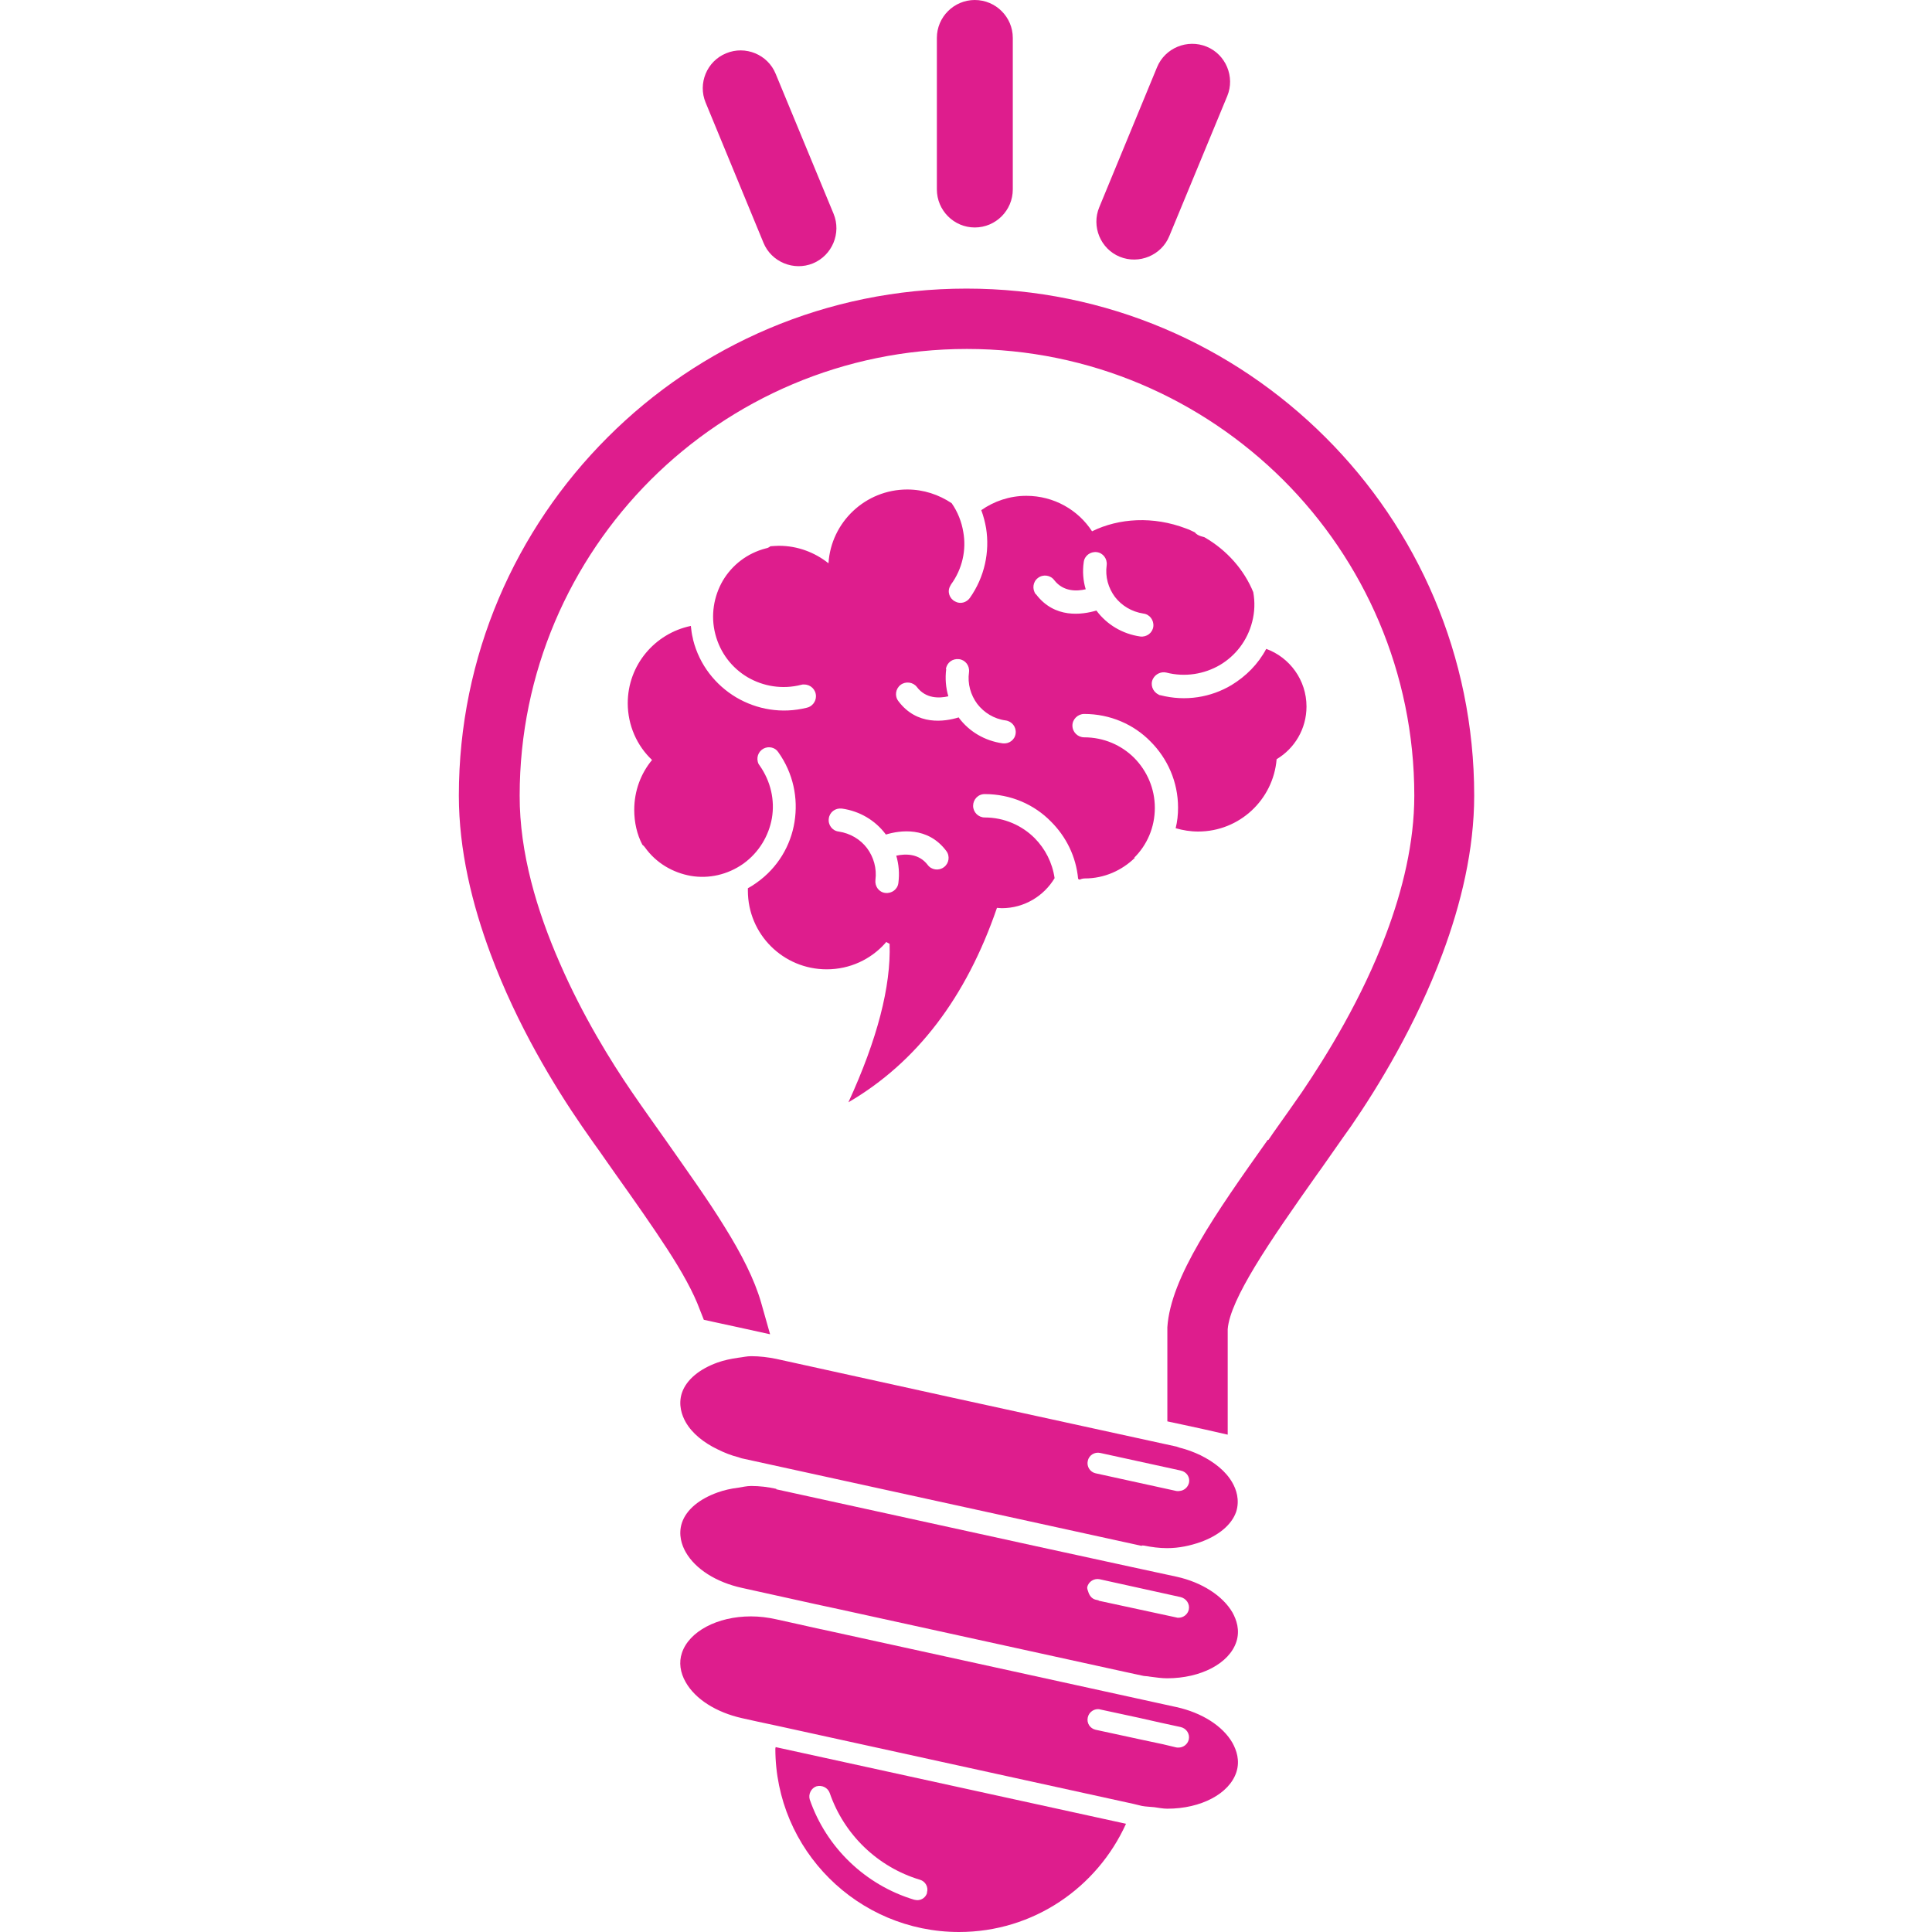
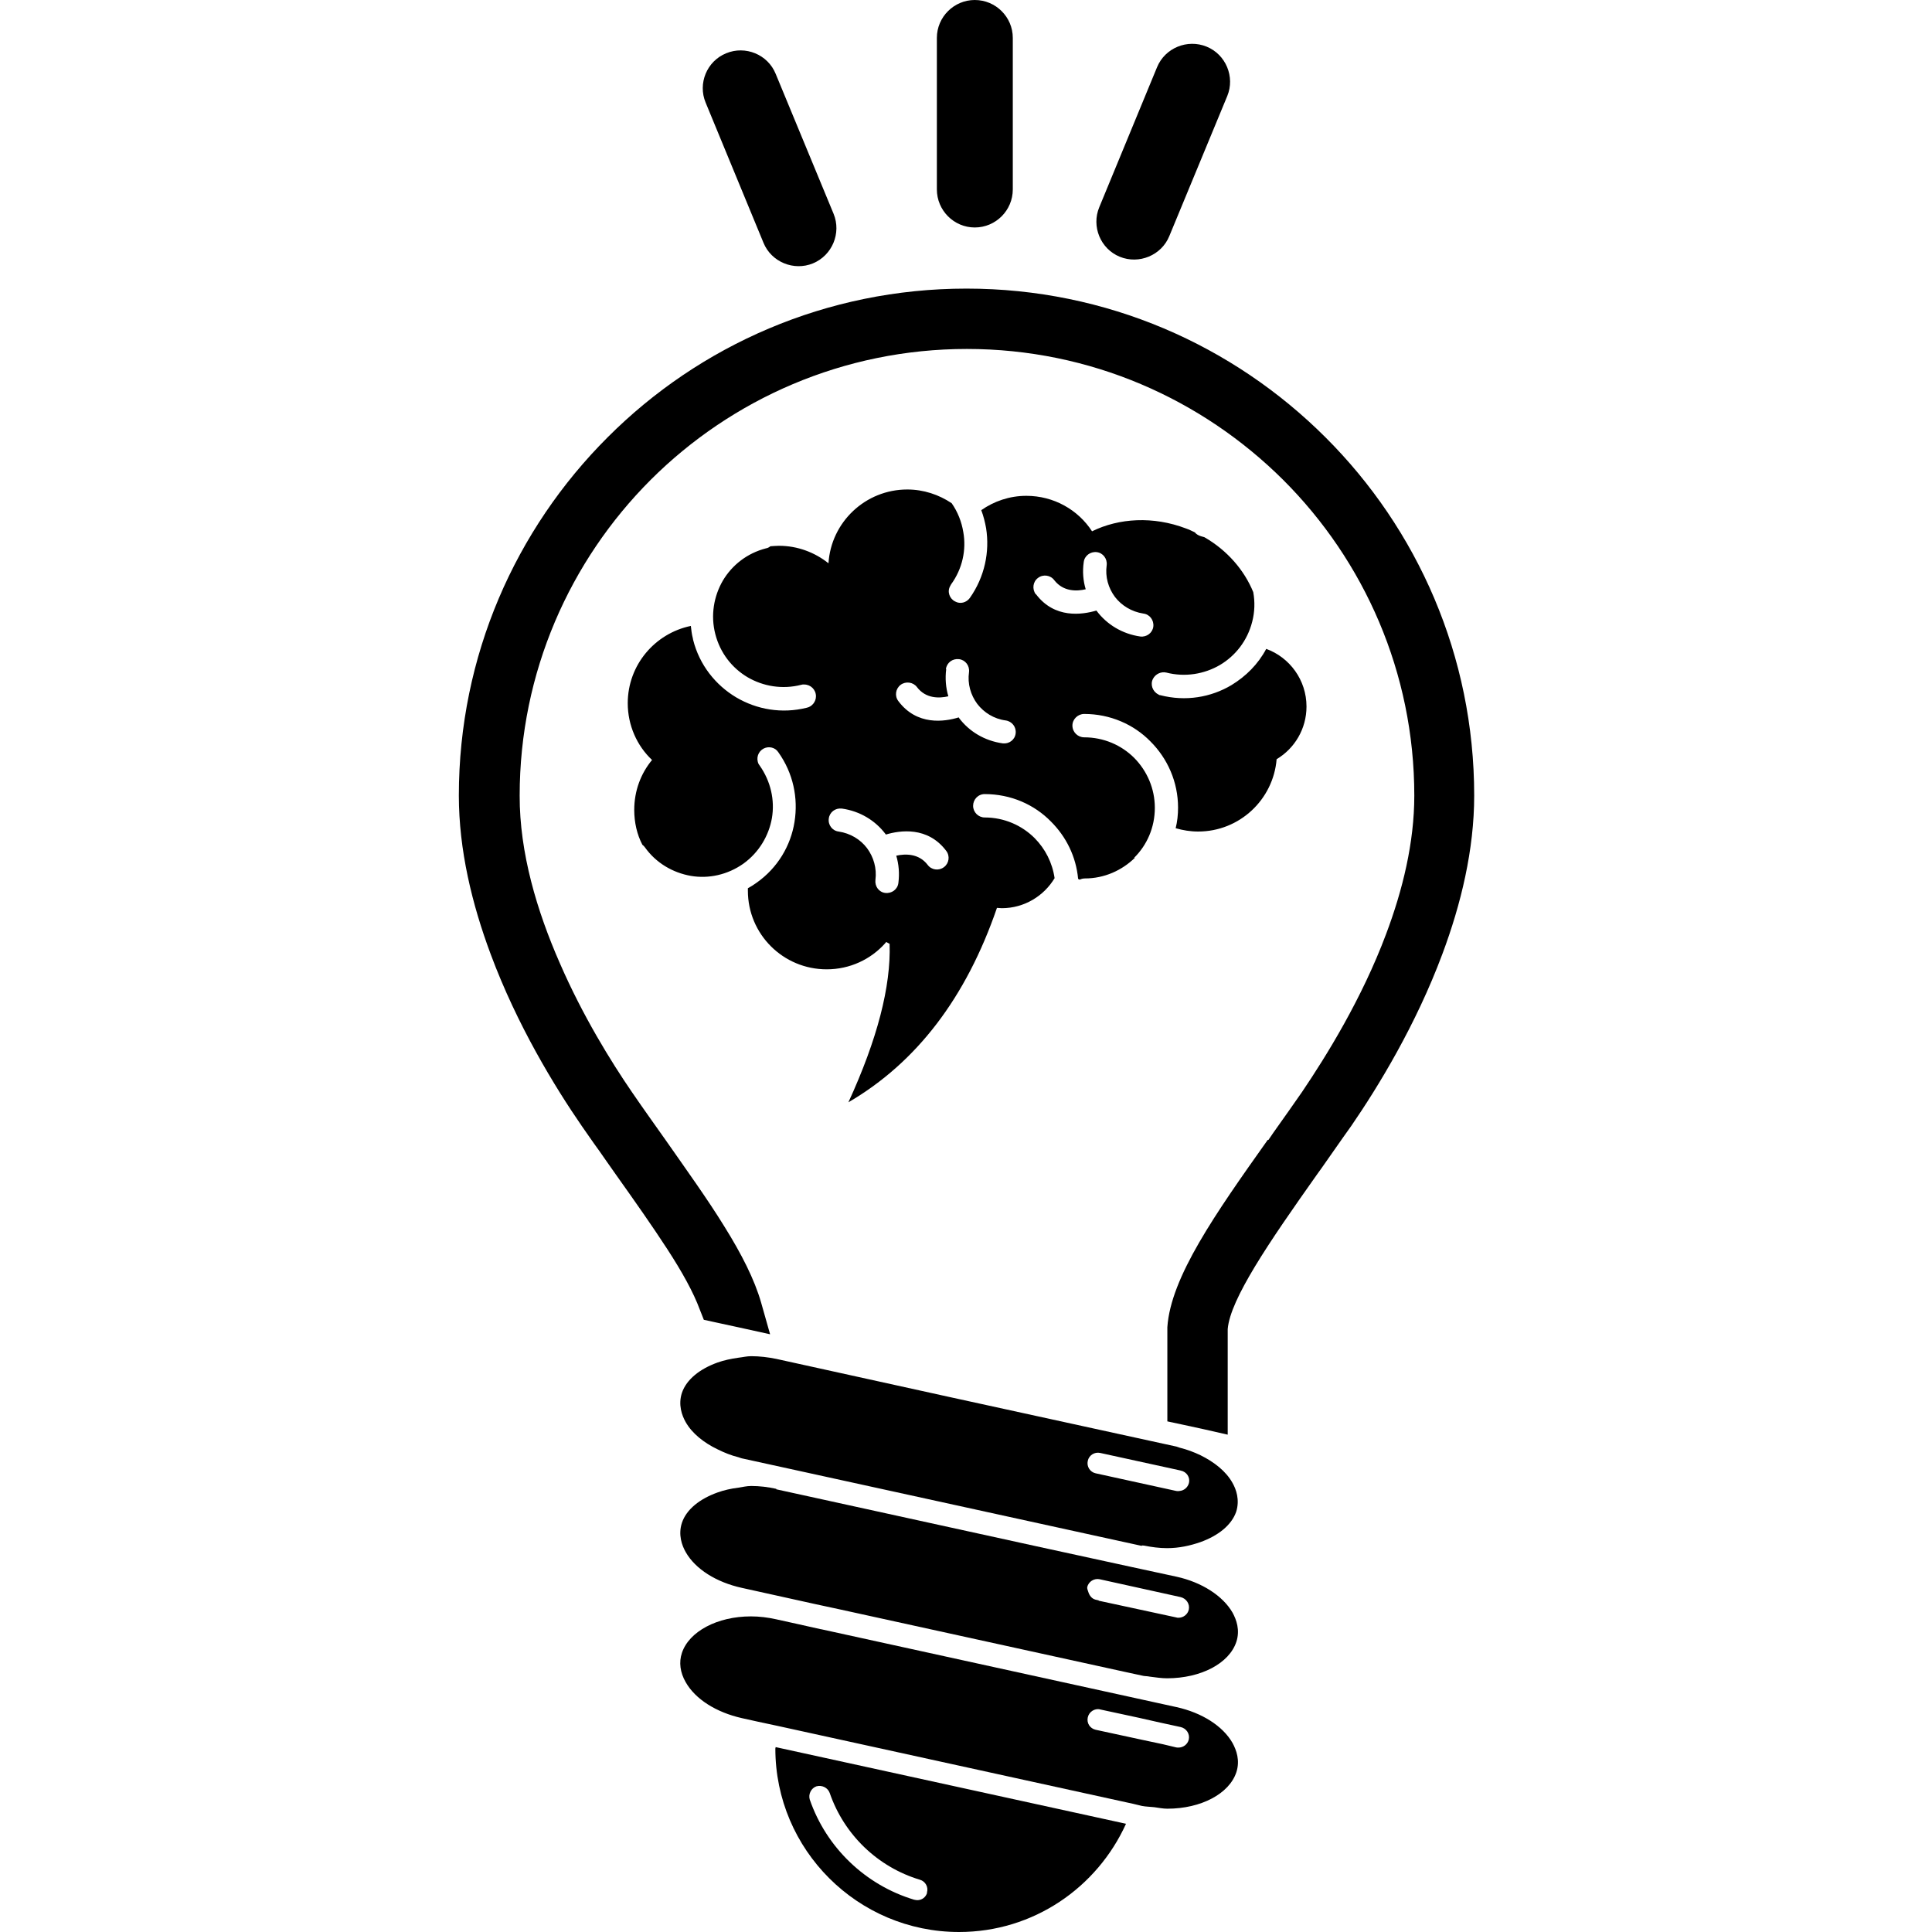
- <svg xmlns="http://www.w3.org/2000/svg" width="50px" height="50px" viewBox="0 0 50 50" version="1.1">
+ <svg xmlns="http://www.w3.org/2000/svg" viewBox="0 0 50 50" version="1.1">
  <defs>
    <clipPath id="clip1">
      <path d="M 11.867 7.465 L 38.164 7.465 L 38.164 37.199 L 11.867 37.199 Z M 11.867 7.465 " />
    </clipPath>
  </defs>
  <g id="surface1">
-     <path style=" stroke:none;fill-rule:evenodd;fill:rgb(87.059%,11.373%,55.294%);fill-opacity:1;" d="M 29.551 40.008 L 19.199 37.742 C 19.172 37.734 19.145 37.727 19.117 37.715 C 18.926 37.668 18.742 37.594 18.578 37.512 C 18.215 37.34 17.91 37.094 17.746 36.805 C 17.648 36.633 17.547 36.355 17.648 36.047 C 17.766 35.699 18.113 35.426 18.57 35.262 C 18.734 35.203 18.922 35.164 19.113 35.137 C 19.223 35.125 19.324 35.098 19.441 35.098 C 19.66 35.098 19.879 35.125 20.09 35.168 L 24.562 36.152 L 25.102 36.27 L 30.449 37.438 C 30.473 37.445 30.5 37.457 30.527 37.465 C 30.719 37.512 30.902 37.582 31.066 37.66 C 31.43 37.84 31.727 38.078 31.891 38.367 C 31.992 38.539 32.09 38.816 31.992 39.125 C 31.871 39.473 31.523 39.746 31.066 39.91 C 30.805 40 30.52 40.066 30.203 40.066 C 30.004 40.066 29.801 40.039 29.609 40 C 29.59 39.996 29.57 40 29.551 39.996 Z M 28.152 37.805 C 28.117 37.953 28.211 38.098 28.355 38.129 L 30.441 38.586 C 30.461 38.59 30.48 38.59 30.5 38.59 C 30.508 38.59 30.512 38.586 30.527 38.586 C 30.637 38.578 30.738 38.5 30.77 38.379 C 30.805 38.234 30.711 38.09 30.559 38.059 L 30.527 38.051 L 28.473 37.602 C 28.328 37.57 28.184 37.66 28.152 37.805 Z M 28.152 37.805 " />
-     <path style=" stroke:none;fill-rule:evenodd;fill:rgb(87.059%,11.373%,55.294%);fill-opacity:1;" d="M 20.09 38.543 L 26.816 40.016 L 29.293 40.555 L 30.449 40.805 C 31.105 40.949 31.648 41.301 31.898 41.734 C 31.996 41.914 32.098 42.184 31.996 42.492 C 31.812 43.047 31.082 43.434 30.203 43.434 C 30.059 43.434 29.906 43.41 29.754 43.391 C 29.688 43.375 29.617 43.383 29.551 43.363 L 29.121 43.27 L 21.758 41.656 L 21.09 41.512 L 19.199 41.094 C 18.539 40.949 17.996 40.609 17.746 40.168 C 17.648 39.996 17.547 39.719 17.648 39.41 C 17.766 39.059 18.113 38.789 18.57 38.625 C 18.734 38.566 18.922 38.523 19.113 38.5 C 19.223 38.484 19.324 38.457 19.441 38.457 C 19.66 38.457 19.879 38.484 20.09 38.531 Z M 28.434 41.426 L 30.441 41.859 C 30.461 41.867 30.48 41.867 30.5 41.867 C 30.625 41.867 30.738 41.781 30.766 41.656 C 30.797 41.512 30.703 41.367 30.551 41.332 L 28.461 40.871 C 28.316 40.84 28.172 40.93 28.137 41.074 C 28.133 41.121 28.152 41.156 28.164 41.195 C 28.191 41.285 28.25 41.371 28.348 41.398 L 28.434 41.418 Z M 28.434 41.426 " />
-     <path style=" stroke:none;fill-rule:evenodd;fill:rgb(87.059%,11.373%,55.294%);fill-opacity:1;" d="M 21.25 42.164 L 29.359 43.941 L 29.965 44.074 L 30.449 44.18 C 31.102 44.324 31.648 44.668 31.898 45.109 C 31.996 45.289 32.098 45.559 31.996 45.867 C 31.812 46.422 31.082 46.809 30.211 46.809 C 30.098 46.809 29.984 46.785 29.871 46.77 C 29.773 46.758 29.66 46.758 29.555 46.738 L 29.332 46.684 L 20.133 44.668 L 19.605 44.555 L 19.199 44.465 C 18.539 44.316 17.996 43.977 17.746 43.535 C 17.602 43.285 17.566 43.02 17.648 42.777 C 17.832 42.223 18.562 41.832 19.434 41.832 C 19.652 41.832 19.871 41.859 20.082 41.906 L 20.648 42.031 L 21.242 42.164 Z M 28.473 44.238 C 28.328 44.207 28.184 44.301 28.152 44.445 C 28.117 44.594 28.211 44.734 28.355 44.766 L 29.543 45.023 L 30.098 45.141 L 30.441 45.223 C 30.461 45.227 30.48 45.227 30.5 45.227 C 30.625 45.227 30.738 45.141 30.766 45.016 C 30.797 44.871 30.703 44.727 30.551 44.695 L 30.031 44.582 L 29.477 44.457 L 28.461 44.238 Z M 28.473 44.238 " />
-     <path style=" stroke:none;fill-rule:evenodd;fill:rgb(87.059%,11.373%,55.294%);fill-opacity:1;" d="M 20.074 45.215 L 29.141 47.199 C 28.395 48.848 26.746 50 24.82 50 C 22.199 50 20.066 47.871 20.066 45.254 C 20.066 45.242 20.074 45.227 20.074 45.215 Z M 23.988 48.984 C 24.035 48.84 23.949 48.688 23.809 48.648 C 22.715 48.32 21.844 47.48 21.473 46.402 C 21.422 46.262 21.27 46.191 21.129 46.23 C 20.992 46.277 20.914 46.434 20.957 46.574 C 21.387 47.816 22.398 48.785 23.656 49.164 C 23.684 49.168 23.711 49.176 23.738 49.176 C 23.855 49.176 23.961 49.105 23.996 48.977 Z M 23.988 48.984 " />
+     <path style=" stroke:none;fill-rule:evenodd;fill:currentColor;" d="M 29.551 40.008 L 19.199 37.742 C 19.172 37.734 19.145 37.727 19.117 37.715 C 18.926 37.668 18.742 37.594 18.578 37.512 C 18.215 37.34 17.91 37.094 17.746 36.805 C 17.648 36.633 17.547 36.355 17.648 36.047 C 17.766 35.699 18.113 35.426 18.57 35.262 C 18.734 35.203 18.922 35.164 19.113 35.137 C 19.223 35.125 19.324 35.098 19.441 35.098 C 19.66 35.098 19.879 35.125 20.09 35.168 L 24.562 36.152 L 25.102 36.27 L 30.449 37.438 C 30.473 37.445 30.5 37.457 30.527 37.465 C 30.719 37.512 30.902 37.582 31.066 37.66 C 31.43 37.84 31.727 38.078 31.891 38.367 C 31.992 38.539 32.09 38.816 31.992 39.125 C 31.871 39.473 31.523 39.746 31.066 39.91 C 30.805 40 30.52 40.066 30.203 40.066 C 30.004 40.066 29.801 40.039 29.609 40 C 29.59 39.996 29.57 40 29.551 39.996 Z M 28.152 37.805 C 28.117 37.953 28.211 38.098 28.355 38.129 L 30.441 38.586 C 30.461 38.59 30.48 38.59 30.5 38.59 C 30.508 38.59 30.512 38.586 30.527 38.586 C 30.637 38.578 30.738 38.5 30.77 38.379 C 30.805 38.234 30.711 38.09 30.559 38.059 L 30.527 38.051 L 28.473 37.602 C 28.328 37.57 28.184 37.66 28.152 37.805 Z M 28.152 37.805 " />
+     <path style=" stroke:none;fill-rule:evenodd;fill:currentColor;" d="M 20.09 38.543 L 26.816 40.016 L 29.293 40.555 L 30.449 40.805 C 31.105 40.949 31.648 41.301 31.898 41.734 C 31.996 41.914 32.098 42.184 31.996 42.492 C 31.812 43.047 31.082 43.434 30.203 43.434 C 30.059 43.434 29.906 43.41 29.754 43.391 C 29.688 43.375 29.617 43.383 29.551 43.363 L 29.121 43.27 L 21.758 41.656 L 21.09 41.512 L 19.199 41.094 C 18.539 40.949 17.996 40.609 17.746 40.168 C 17.648 39.996 17.547 39.719 17.648 39.41 C 17.766 39.059 18.113 38.789 18.57 38.625 C 18.734 38.566 18.922 38.523 19.113 38.5 C 19.223 38.484 19.324 38.457 19.441 38.457 C 19.66 38.457 19.879 38.484 20.09 38.531 Z M 28.434 41.426 L 30.441 41.859 C 30.461 41.867 30.48 41.867 30.5 41.867 C 30.625 41.867 30.738 41.781 30.766 41.656 C 30.797 41.512 30.703 41.367 30.551 41.332 L 28.461 40.871 C 28.316 40.84 28.172 40.93 28.137 41.074 C 28.133 41.121 28.152 41.156 28.164 41.195 C 28.191 41.285 28.25 41.371 28.348 41.398 L 28.434 41.418 Z M 28.434 41.426 " />
+     <path style=" stroke:none;fill-rule:evenodd;fill:currentColor;" d="M 21.25 42.164 L 29.359 43.941 L 29.965 44.074 L 30.449 44.18 C 31.102 44.324 31.648 44.668 31.898 45.109 C 31.996 45.289 32.098 45.559 31.996 45.867 C 31.812 46.422 31.082 46.809 30.211 46.809 C 30.098 46.809 29.984 46.785 29.871 46.77 C 29.773 46.758 29.66 46.758 29.555 46.738 L 29.332 46.684 L 20.133 44.668 L 19.605 44.555 L 19.199 44.465 C 18.539 44.316 17.996 43.977 17.746 43.535 C 17.602 43.285 17.566 43.02 17.648 42.777 C 17.832 42.223 18.562 41.832 19.434 41.832 C 19.652 41.832 19.871 41.859 20.082 41.906 L 20.648 42.031 L 21.242 42.164 Z M 28.473 44.238 C 28.328 44.207 28.184 44.301 28.152 44.445 C 28.117 44.594 28.211 44.734 28.355 44.766 L 29.543 45.023 L 30.098 45.141 L 30.441 45.223 C 30.461 45.227 30.48 45.227 30.5 45.227 C 30.625 45.227 30.738 45.141 30.766 45.016 C 30.797 44.871 30.703 44.727 30.551 44.695 L 30.031 44.582 L 29.477 44.457 L 28.461 44.238 Z M 28.473 44.238 " />
+     <path style=" stroke:none;fill-rule:evenodd;fill:currentColor;" d="M 20.074 45.215 L 29.141 47.199 C 28.395 48.848 26.746 50 24.82 50 C 22.199 50 20.066 47.871 20.066 45.254 C 20.066 45.242 20.074 45.227 20.074 45.215 Z M 23.988 48.984 C 24.035 48.84 23.949 48.688 23.809 48.648 C 22.715 48.32 21.844 47.48 21.473 46.402 C 21.422 46.262 21.27 46.191 21.129 46.23 C 20.992 46.277 20.914 46.434 20.957 46.574 C 21.387 47.816 22.398 48.785 23.656 49.164 C 23.684 49.168 23.711 49.176 23.738 49.176 C 23.855 49.176 23.961 49.105 23.996 48.977 Z M 23.988 48.984 " />
    <g clip-path="url(#clip1)" clip-rule="nonzero">
-       <path style=" stroke:none;fill-rule:nonzero;fill:rgb(87.059%,11.373%,55.294%);fill-opacity:1;" d="M 32.809 29.5 C 31.457 31.406 30.297 33.055 30.211 34.348 L 30.211 36.785 L 30.613 36.871 L 31.152 36.988 L 31.773 37.129 L 31.773 34.398 C 31.805 34.004 32.078 33.441 32.473 32.785 C 32.902 32.074 33.48 31.25 34.082 30.398 C 34.27 30.141 34.418 29.918 34.523 29.773 C 34.695 29.527 34.848 29.309 34.969 29.141 C 35.668 28.125 36.645 26.523 37.328 24.691 C 37.812 23.398 38.152 21.988 38.152 20.59 C 38.152 16.973 36.684 13.691 34.301 11.316 C 31.918 8.938 28.641 7.469 25.012 7.469 C 21.387 7.469 18.102 8.938 15.727 11.316 C 13.344 13.695 11.875 16.973 11.875 20.59 C 11.875 21.996 12.215 23.398 12.699 24.695 C 13.383 26.535 14.359 28.129 15.059 29.145 C 15.168 29.297 15.316 29.52 15.504 29.777 C 15.602 29.922 15.766 30.148 15.945 30.406 C 16.426 31.082 16.895 31.75 17.27 32.328 C 17.648 32.91 17.945 33.441 18.113 33.898 L 18.215 34.156 L 18.484 34.215 L 19.098 34.348 L 19.93 34.531 L 19.699 33.715 C 19.527 33.113 19.191 32.453 18.742 31.734 C 18.309 31.031 17.777 30.293 17.223 29.5 C 17.039 29.238 16.887 29.027 16.789 28.887 C 16.672 28.719 16.523 28.512 16.359 28.27 C 15.812 27.473 15.082 26.293 14.488 24.926 C 13.898 23.582 13.445 22.074 13.449 20.59 C 13.449 17.402 14.75 14.508 16.84 12.418 C 18.934 10.328 21.832 9.031 25.023 9.031 C 28.219 9.031 31.105 10.328 33.207 12.418 C 35.305 14.512 36.602 17.406 36.602 20.59 C 36.602 21.805 36.301 23.035 35.871 24.176 C 35.246 25.844 34.332 27.32 33.695 28.262 C 33.504 28.539 33.227 28.93 32.953 29.316 L 32.828 29.5 Z M 32.809 29.5 " />
+       <path style=" stroke:none;fill-rule:nonzero;fill:currentColor;" d="M 32.809 29.5 C 31.457 31.406 30.297 33.055 30.211 34.348 L 30.211 36.785 L 30.613 36.871 L 31.152 36.988 L 31.773 37.129 L 31.773 34.398 C 31.805 34.004 32.078 33.441 32.473 32.785 C 32.902 32.074 33.48 31.25 34.082 30.398 C 34.27 30.141 34.418 29.918 34.523 29.773 C 34.695 29.527 34.848 29.309 34.969 29.141 C 35.668 28.125 36.645 26.523 37.328 24.691 C 37.812 23.398 38.152 21.988 38.152 20.59 C 38.152 16.973 36.684 13.691 34.301 11.316 C 31.918 8.938 28.641 7.469 25.012 7.469 C 21.387 7.469 18.102 8.938 15.727 11.316 C 13.344 13.695 11.875 16.973 11.875 20.59 C 11.875 21.996 12.215 23.398 12.699 24.695 C 13.383 26.535 14.359 28.129 15.059 29.145 C 15.168 29.297 15.316 29.52 15.504 29.777 C 15.602 29.922 15.766 30.148 15.945 30.406 C 16.426 31.082 16.895 31.75 17.27 32.328 C 17.648 32.91 17.945 33.441 18.113 33.898 L 18.215 34.156 L 18.484 34.215 L 19.098 34.348 L 19.93 34.531 L 19.699 33.715 C 19.527 33.113 19.191 32.453 18.742 31.734 C 18.309 31.031 17.777 30.293 17.223 29.5 C 17.039 29.238 16.887 29.027 16.789 28.887 C 16.672 28.719 16.523 28.512 16.359 28.27 C 15.812 27.473 15.082 26.293 14.488 24.926 C 13.898 23.582 13.445 22.074 13.449 20.59 C 13.449 17.402 14.75 14.508 16.84 12.418 C 18.934 10.328 21.832 9.031 25.023 9.031 C 28.219 9.031 31.105 10.328 33.207 12.418 C 35.305 14.512 36.602 17.406 36.602 20.59 C 36.602 21.805 36.301 23.035 35.871 24.176 C 35.246 25.844 34.332 27.32 33.695 28.262 C 33.504 28.539 33.227 28.93 32.953 29.316 L 32.828 29.5 Z M 32.809 29.5 " />
    </g>
-     <path style=" stroke:none;fill-rule:evenodd;fill:rgb(87.059%,11.373%,55.294%);fill-opacity:1;" d="M 25.227 5.887 C 25.77 5.887 26.211 5.445 26.211 4.902 L 26.211 0.98 C 26.211 0.441 25.77 0 25.227 0 C 24.688 0 24.246 0.441 24.246 0.98 L 24.246 4.902 C 24.246 5.445 24.688 5.887 25.227 5.887 Z M 28.98 6.645 C 28.48 6.441 28.242 5.859 28.449 5.363 L 29.945 1.738 C 30.152 1.238 30.73 1.004 31.227 1.207 C 31.727 1.41 31.965 1.992 31.762 2.484 L 30.262 6.109 C 30.059 6.609 29.477 6.848 28.98 6.645 Z M 21.039 6.816 C 21.539 6.609 21.777 6.031 21.574 5.535 L 20.074 1.91 C 19.871 1.41 19.289 1.172 18.793 1.379 C 18.293 1.582 18.055 2.16 18.262 2.656 L 19.758 6.281 C 19.961 6.781 20.543 7.02 21.039 6.816 Z M 21.039 6.816 " />
-     <path style=" stroke:none;fill-rule:evenodd;fill:rgb(87.059%,11.373%,55.294%);fill-opacity:1;" d="M 24.48 17.316 C 24.504 17.148 24.652 17.039 24.82 17.059 C 24.984 17.078 25.098 17.23 25.078 17.395 C 25.035 17.695 25.121 17.988 25.293 18.219 C 25.465 18.441 25.723 18.605 26.027 18.645 C 26.191 18.668 26.305 18.816 26.285 18.98 C 26.266 19.148 26.113 19.258 25.949 19.238 C 25.48 19.172 25.082 18.93 24.82 18.582 C 24.82 18.574 24.812 18.574 24.812 18.566 C 24.441 18.68 23.73 18.785 23.25 18.145 C 23.148 18.012 23.176 17.824 23.309 17.723 C 23.441 17.625 23.633 17.652 23.73 17.781 C 23.961 18.086 24.312 18.074 24.543 18.02 C 24.477 17.797 24.457 17.559 24.488 17.316 Z M 29.973 17.988 Z M 25.09 15.488 Z M 24.574 15.18 Z M 19.199 22.363 Z M 19.594 19.781 Z M 20.109 19.469 Z M 19.547 22.852 Z M 29.352 22.199 C 29.684 21.871 29.887 21.414 29.887 20.906 C 29.887 20.406 29.684 19.949 29.352 19.613 C 29.023 19.285 28.566 19.082 28.059 19.082 C 27.895 19.082 27.754 18.949 27.754 18.777 C 27.754 18.613 27.895 18.477 28.059 18.477 C 28.73 18.477 29.34 18.746 29.773 19.188 C 30.215 19.629 30.488 20.234 30.488 20.902 C 30.488 21.086 30.469 21.262 30.426 21.434 C 30.613 21.488 30.805 21.52 31.008 21.52 C 32.078 21.52 32.953 20.695 33.039 19.648 C 33.504 19.371 33.812 18.863 33.812 18.285 C 33.812 17.598 33.375 17.012 32.77 16.793 C 32.559 17.191 32.242 17.504 31.871 17.73 C 31.34 18.047 30.684 18.16 30.031 17.992 L 30.004 17.988 L 29.973 17.969 C 29.828 17.895 29.762 17.711 29.84 17.566 C 29.906 17.441 30.051 17.375 30.184 17.406 C 30.672 17.531 31.168 17.445 31.57 17.211 C 31.973 16.973 32.281 16.582 32.406 16.094 C 32.473 15.84 32.48 15.574 32.434 15.324 C 32.203 14.758 31.762 14.242 31.168 13.902 C 31.141 13.895 31.113 13.887 31.086 13.879 C 31.02 13.859 30.961 13.828 30.922 13.777 C 30.848 13.742 30.77 13.703 30.691 13.676 C 29.848 13.355 28.961 13.406 28.262 13.75 C 27.902 13.195 27.273 12.832 26.562 12.832 C 26.125 12.832 25.723 12.973 25.395 13.203 C 25.453 13.355 25.492 13.512 25.52 13.668 C 25.617 14.281 25.484 14.93 25.098 15.477 C 25.012 15.594 24.852 15.641 24.719 15.566 C 24.574 15.496 24.508 15.312 24.59 15.168 L 24.613 15.125 C 24.91 14.719 25.012 14.223 24.93 13.77 C 24.887 13.504 24.785 13.246 24.629 13.023 C 24.297 12.801 23.902 12.668 23.48 12.668 C 22.398 12.668 21.508 13.512 21.441 14.578 C 21.09 14.297 20.641 14.125 20.16 14.125 C 20.082 14.125 20.008 14.133 19.938 14.137 C 19.902 14.164 19.871 14.184 19.824 14.191 C 19.336 14.316 18.945 14.625 18.707 15.027 C 18.473 15.43 18.387 15.926 18.512 16.41 C 18.637 16.898 18.945 17.289 19.348 17.527 C 19.75 17.762 20.246 17.848 20.734 17.723 L 20.773 17.715 L 20.812 17.715 C 20.98 17.715 21.117 17.848 21.117 18.02 C 21.117 18.164 21.012 18.289 20.879 18.316 C 20.234 18.477 19.586 18.363 19.051 18.047 C 18.52 17.73 18.102 17.211 17.938 16.559 L 17.93 16.516 C 17.902 16.41 17.891 16.305 17.879 16.199 C 16.949 16.391 16.246 17.211 16.246 18.199 C 16.246 18.77 16.484 19.301 16.875 19.668 C 16.586 20.016 16.414 20.465 16.414 20.961 C 16.414 21.281 16.484 21.594 16.625 21.863 C 16.652 21.883 16.672 21.902 16.691 21.93 C 16.98 22.336 17.414 22.586 17.879 22.668 C 18.34 22.746 18.828 22.641 19.238 22.352 C 19.645 22.059 19.898 21.625 19.977 21.172 C 20.055 20.711 19.949 20.223 19.66 19.812 L 19.633 19.773 C 19.559 19.621 19.621 19.445 19.766 19.371 C 19.898 19.305 20.062 19.344 20.141 19.465 C 20.531 20.012 20.66 20.656 20.562 21.27 C 20.465 21.883 20.129 22.457 19.582 22.844 C 19.508 22.898 19.434 22.945 19.355 22.988 C 19.355 23.008 19.355 23.027 19.355 23.051 C 19.355 24.176 20.266 25.086 21.395 25.086 C 21.996 25.086 22.535 24.828 22.906 24.414 L 22.934 24.379 C 22.965 24.395 22.996 24.414 23.023 24.426 C 23.059 25.527 22.707 26.891 21.957 28.527 C 23.723 27.496 25.004 25.816 25.801 23.496 C 25.84 23.496 25.883 23.504 25.926 23.504 C 26.508 23.504 27.016 23.188 27.293 22.727 C 27.234 22.324 27.051 21.969 26.777 21.691 C 26.449 21.363 25.992 21.156 25.484 21.156 C 25.32 21.156 25.184 21.02 25.184 20.855 C 25.184 20.691 25.312 20.551 25.484 20.551 C 26.16 20.551 26.766 20.82 27.199 21.262 C 27.59 21.652 27.848 22.164 27.902 22.746 C 27.914 22.754 27.926 22.758 27.941 22.766 C 27.98 22.746 28.031 22.734 28.078 22.734 C 28.578 22.734 29.035 22.527 29.371 22.199 Z M 26.805 15.379 C 26.707 15.246 26.73 15.055 26.863 14.957 C 26.996 14.855 27.188 14.883 27.285 15.016 C 27.52 15.316 27.867 15.305 28.098 15.25 C 28.031 15.027 28.012 14.789 28.047 14.547 C 28.066 14.383 28.219 14.27 28.383 14.289 C 28.547 14.309 28.66 14.461 28.641 14.625 C 28.598 14.93 28.684 15.219 28.855 15.449 C 29.027 15.672 29.285 15.832 29.59 15.879 C 29.754 15.898 29.867 16.051 29.848 16.215 C 29.828 16.379 29.676 16.492 29.512 16.473 C 29.043 16.406 28.645 16.16 28.383 15.812 C 28.383 15.805 28.375 15.805 28.375 15.801 C 28.004 15.91 27.293 16.016 26.812 15.379 Z M 21.789 20.926 C 22.258 20.992 22.656 21.238 22.918 21.586 C 22.918 21.594 22.926 21.594 22.926 21.598 C 23.293 21.488 24.008 21.383 24.488 22.02 C 24.59 22.152 24.562 22.344 24.43 22.441 C 24.297 22.543 24.105 22.516 24.008 22.383 C 23.777 22.082 23.426 22.094 23.195 22.145 C 23.262 22.371 23.281 22.605 23.25 22.852 C 23.23 23.016 23.078 23.129 22.91 23.109 C 22.746 23.09 22.637 22.938 22.656 22.773 C 22.695 22.469 22.609 22.18 22.438 21.949 C 22.266 21.723 22.008 21.566 21.703 21.52 C 21.539 21.5 21.426 21.348 21.449 21.184 C 21.469 21.02 21.617 20.906 21.785 20.926 Z M 21.789 20.926 " />
+     <path style=" stroke:none;fill-rule:evenodd;fill:currentColor;" d="M 25.227 5.887 C 25.77 5.887 26.211 5.445 26.211 4.902 L 26.211 0.98 C 26.211 0.441 25.77 0 25.227 0 C 24.688 0 24.246 0.441 24.246 0.98 L 24.246 4.902 C 24.246 5.445 24.688 5.887 25.227 5.887 Z M 28.98 6.645 C 28.48 6.441 28.242 5.859 28.449 5.363 L 29.945 1.738 C 30.152 1.238 30.73 1.004 31.227 1.207 C 31.727 1.41 31.965 1.992 31.762 2.484 L 30.262 6.109 C 30.059 6.609 29.477 6.848 28.98 6.645 Z M 21.039 6.816 C 21.539 6.609 21.777 6.031 21.574 5.535 L 20.074 1.91 C 19.871 1.41 19.289 1.172 18.793 1.379 C 18.293 1.582 18.055 2.16 18.262 2.656 L 19.758 6.281 C 19.961 6.781 20.543 7.02 21.039 6.816 Z M 21.039 6.816 " />
+     <path style=" stroke:none;fill-rule:evenodd;fill:currentColor;" d="M 24.48 17.316 C 24.504 17.148 24.652 17.039 24.82 17.059 C 24.984 17.078 25.098 17.23 25.078 17.395 C 25.035 17.695 25.121 17.988 25.293 18.219 C 25.465 18.441 25.723 18.605 26.027 18.645 C 26.191 18.668 26.305 18.816 26.285 18.98 C 26.266 19.148 26.113 19.258 25.949 19.238 C 25.48 19.172 25.082 18.93 24.82 18.582 C 24.82 18.574 24.812 18.574 24.812 18.566 C 24.441 18.68 23.73 18.785 23.25 18.145 C 23.148 18.012 23.176 17.824 23.309 17.723 C 23.441 17.625 23.633 17.652 23.73 17.781 C 23.961 18.086 24.312 18.074 24.543 18.02 C 24.477 17.797 24.457 17.559 24.488 17.316 Z M 29.973 17.988 Z M 25.09 15.488 Z M 24.574 15.18 Z M 19.199 22.363 Z M 19.594 19.781 Z M 20.109 19.469 Z M 19.547 22.852 Z M 29.352 22.199 C 29.684 21.871 29.887 21.414 29.887 20.906 C 29.887 20.406 29.684 19.949 29.352 19.613 C 29.023 19.285 28.566 19.082 28.059 19.082 C 27.895 19.082 27.754 18.949 27.754 18.777 C 27.754 18.613 27.895 18.477 28.059 18.477 C 28.73 18.477 29.34 18.746 29.773 19.188 C 30.215 19.629 30.488 20.234 30.488 20.902 C 30.488 21.086 30.469 21.262 30.426 21.434 C 30.613 21.488 30.805 21.52 31.008 21.52 C 32.078 21.52 32.953 20.695 33.039 19.648 C 33.504 19.371 33.812 18.863 33.812 18.285 C 33.812 17.598 33.375 17.012 32.77 16.793 C 32.559 17.191 32.242 17.504 31.871 17.73 C 31.34 18.047 30.684 18.16 30.031 17.992 L 30.004 17.988 L 29.973 17.969 C 29.828 17.895 29.762 17.711 29.84 17.566 C 29.906 17.441 30.051 17.375 30.184 17.406 C 30.672 17.531 31.168 17.445 31.57 17.211 C 31.973 16.973 32.281 16.582 32.406 16.094 C 32.473 15.84 32.48 15.574 32.434 15.324 C 32.203 14.758 31.762 14.242 31.168 13.902 C 31.141 13.895 31.113 13.887 31.086 13.879 C 31.02 13.859 30.961 13.828 30.922 13.777 C 30.848 13.742 30.77 13.703 30.691 13.676 C 29.848 13.355 28.961 13.406 28.262 13.75 C 27.902 13.195 27.273 12.832 26.562 12.832 C 26.125 12.832 25.723 12.973 25.395 13.203 C 25.453 13.355 25.492 13.512 25.52 13.668 C 25.617 14.281 25.484 14.93 25.098 15.477 C 25.012 15.594 24.852 15.641 24.719 15.566 C 24.574 15.496 24.508 15.312 24.59 15.168 L 24.613 15.125 C 24.91 14.719 25.012 14.223 24.93 13.77 C 24.887 13.504 24.785 13.246 24.629 13.023 C 24.297 12.801 23.902 12.668 23.48 12.668 C 22.398 12.668 21.508 13.512 21.441 14.578 C 21.09 14.297 20.641 14.125 20.16 14.125 C 20.082 14.125 20.008 14.133 19.938 14.137 C 19.902 14.164 19.871 14.184 19.824 14.191 C 19.336 14.316 18.945 14.625 18.707 15.027 C 18.473 15.43 18.387 15.926 18.512 16.41 C 18.637 16.898 18.945 17.289 19.348 17.527 C 19.75 17.762 20.246 17.848 20.734 17.723 L 20.773 17.715 L 20.812 17.715 C 20.98 17.715 21.117 17.848 21.117 18.02 C 21.117 18.164 21.012 18.289 20.879 18.316 C 20.234 18.477 19.586 18.363 19.051 18.047 C 18.52 17.73 18.102 17.211 17.938 16.559 L 17.93 16.516 C 17.902 16.41 17.891 16.305 17.879 16.199 C 16.949 16.391 16.246 17.211 16.246 18.199 C 16.246 18.77 16.484 19.301 16.875 19.668 C 16.586 20.016 16.414 20.465 16.414 20.961 C 16.414 21.281 16.484 21.594 16.625 21.863 C 16.652 21.883 16.672 21.902 16.691 21.93 C 16.98 22.336 17.414 22.586 17.879 22.668 C 18.34 22.746 18.828 22.641 19.238 22.352 C 19.645 22.059 19.898 21.625 19.977 21.172 C 20.055 20.711 19.949 20.223 19.66 19.812 L 19.633 19.773 C 19.559 19.621 19.621 19.445 19.766 19.371 C 19.898 19.305 20.062 19.344 20.141 19.465 C 20.531 20.012 20.66 20.656 20.562 21.27 C 20.465 21.883 20.129 22.457 19.582 22.844 C 19.508 22.898 19.434 22.945 19.355 22.988 C 19.355 23.008 19.355 23.027 19.355 23.051 C 19.355 24.176 20.266 25.086 21.395 25.086 C 21.996 25.086 22.535 24.828 22.906 24.414 L 22.934 24.379 C 22.965 24.395 22.996 24.414 23.023 24.426 C 23.059 25.527 22.707 26.891 21.957 28.527 C 23.723 27.496 25.004 25.816 25.801 23.496 C 25.84 23.496 25.883 23.504 25.926 23.504 C 26.508 23.504 27.016 23.188 27.293 22.727 C 27.234 22.324 27.051 21.969 26.777 21.691 C 26.449 21.363 25.992 21.156 25.484 21.156 C 25.32 21.156 25.184 21.02 25.184 20.855 C 25.184 20.691 25.312 20.551 25.484 20.551 C 26.16 20.551 26.766 20.82 27.199 21.262 C 27.59 21.652 27.848 22.164 27.902 22.746 C 27.914 22.754 27.926 22.758 27.941 22.766 C 27.98 22.746 28.031 22.734 28.078 22.734 C 28.578 22.734 29.035 22.527 29.371 22.199 Z M 26.805 15.379 C 26.707 15.246 26.73 15.055 26.863 14.957 C 26.996 14.855 27.188 14.883 27.285 15.016 C 27.52 15.316 27.867 15.305 28.098 15.25 C 28.031 15.027 28.012 14.789 28.047 14.547 C 28.066 14.383 28.219 14.27 28.383 14.289 C 28.547 14.309 28.66 14.461 28.641 14.625 C 28.598 14.93 28.684 15.219 28.855 15.449 C 29.027 15.672 29.285 15.832 29.59 15.879 C 29.754 15.898 29.867 16.051 29.848 16.215 C 29.828 16.379 29.676 16.492 29.512 16.473 C 29.043 16.406 28.645 16.16 28.383 15.812 C 28.383 15.805 28.375 15.805 28.375 15.801 C 28.004 15.91 27.293 16.016 26.812 15.379 Z M 21.789 20.926 C 22.258 20.992 22.656 21.238 22.918 21.586 C 22.918 21.594 22.926 21.594 22.926 21.598 C 23.293 21.488 24.008 21.383 24.488 22.02 C 24.59 22.152 24.562 22.344 24.43 22.441 C 24.297 22.543 24.105 22.516 24.008 22.383 C 23.777 22.082 23.426 22.094 23.195 22.145 C 23.262 22.371 23.281 22.605 23.25 22.852 C 23.23 23.016 23.078 23.129 22.91 23.109 C 22.746 23.09 22.637 22.938 22.656 22.773 C 22.695 22.469 22.609 22.18 22.438 21.949 C 22.266 21.723 22.008 21.566 21.703 21.52 C 21.539 21.5 21.426 21.348 21.449 21.184 C 21.469 21.02 21.617 20.906 21.785 20.926 Z M 21.789 20.926 " />
  </g>
</svg>
